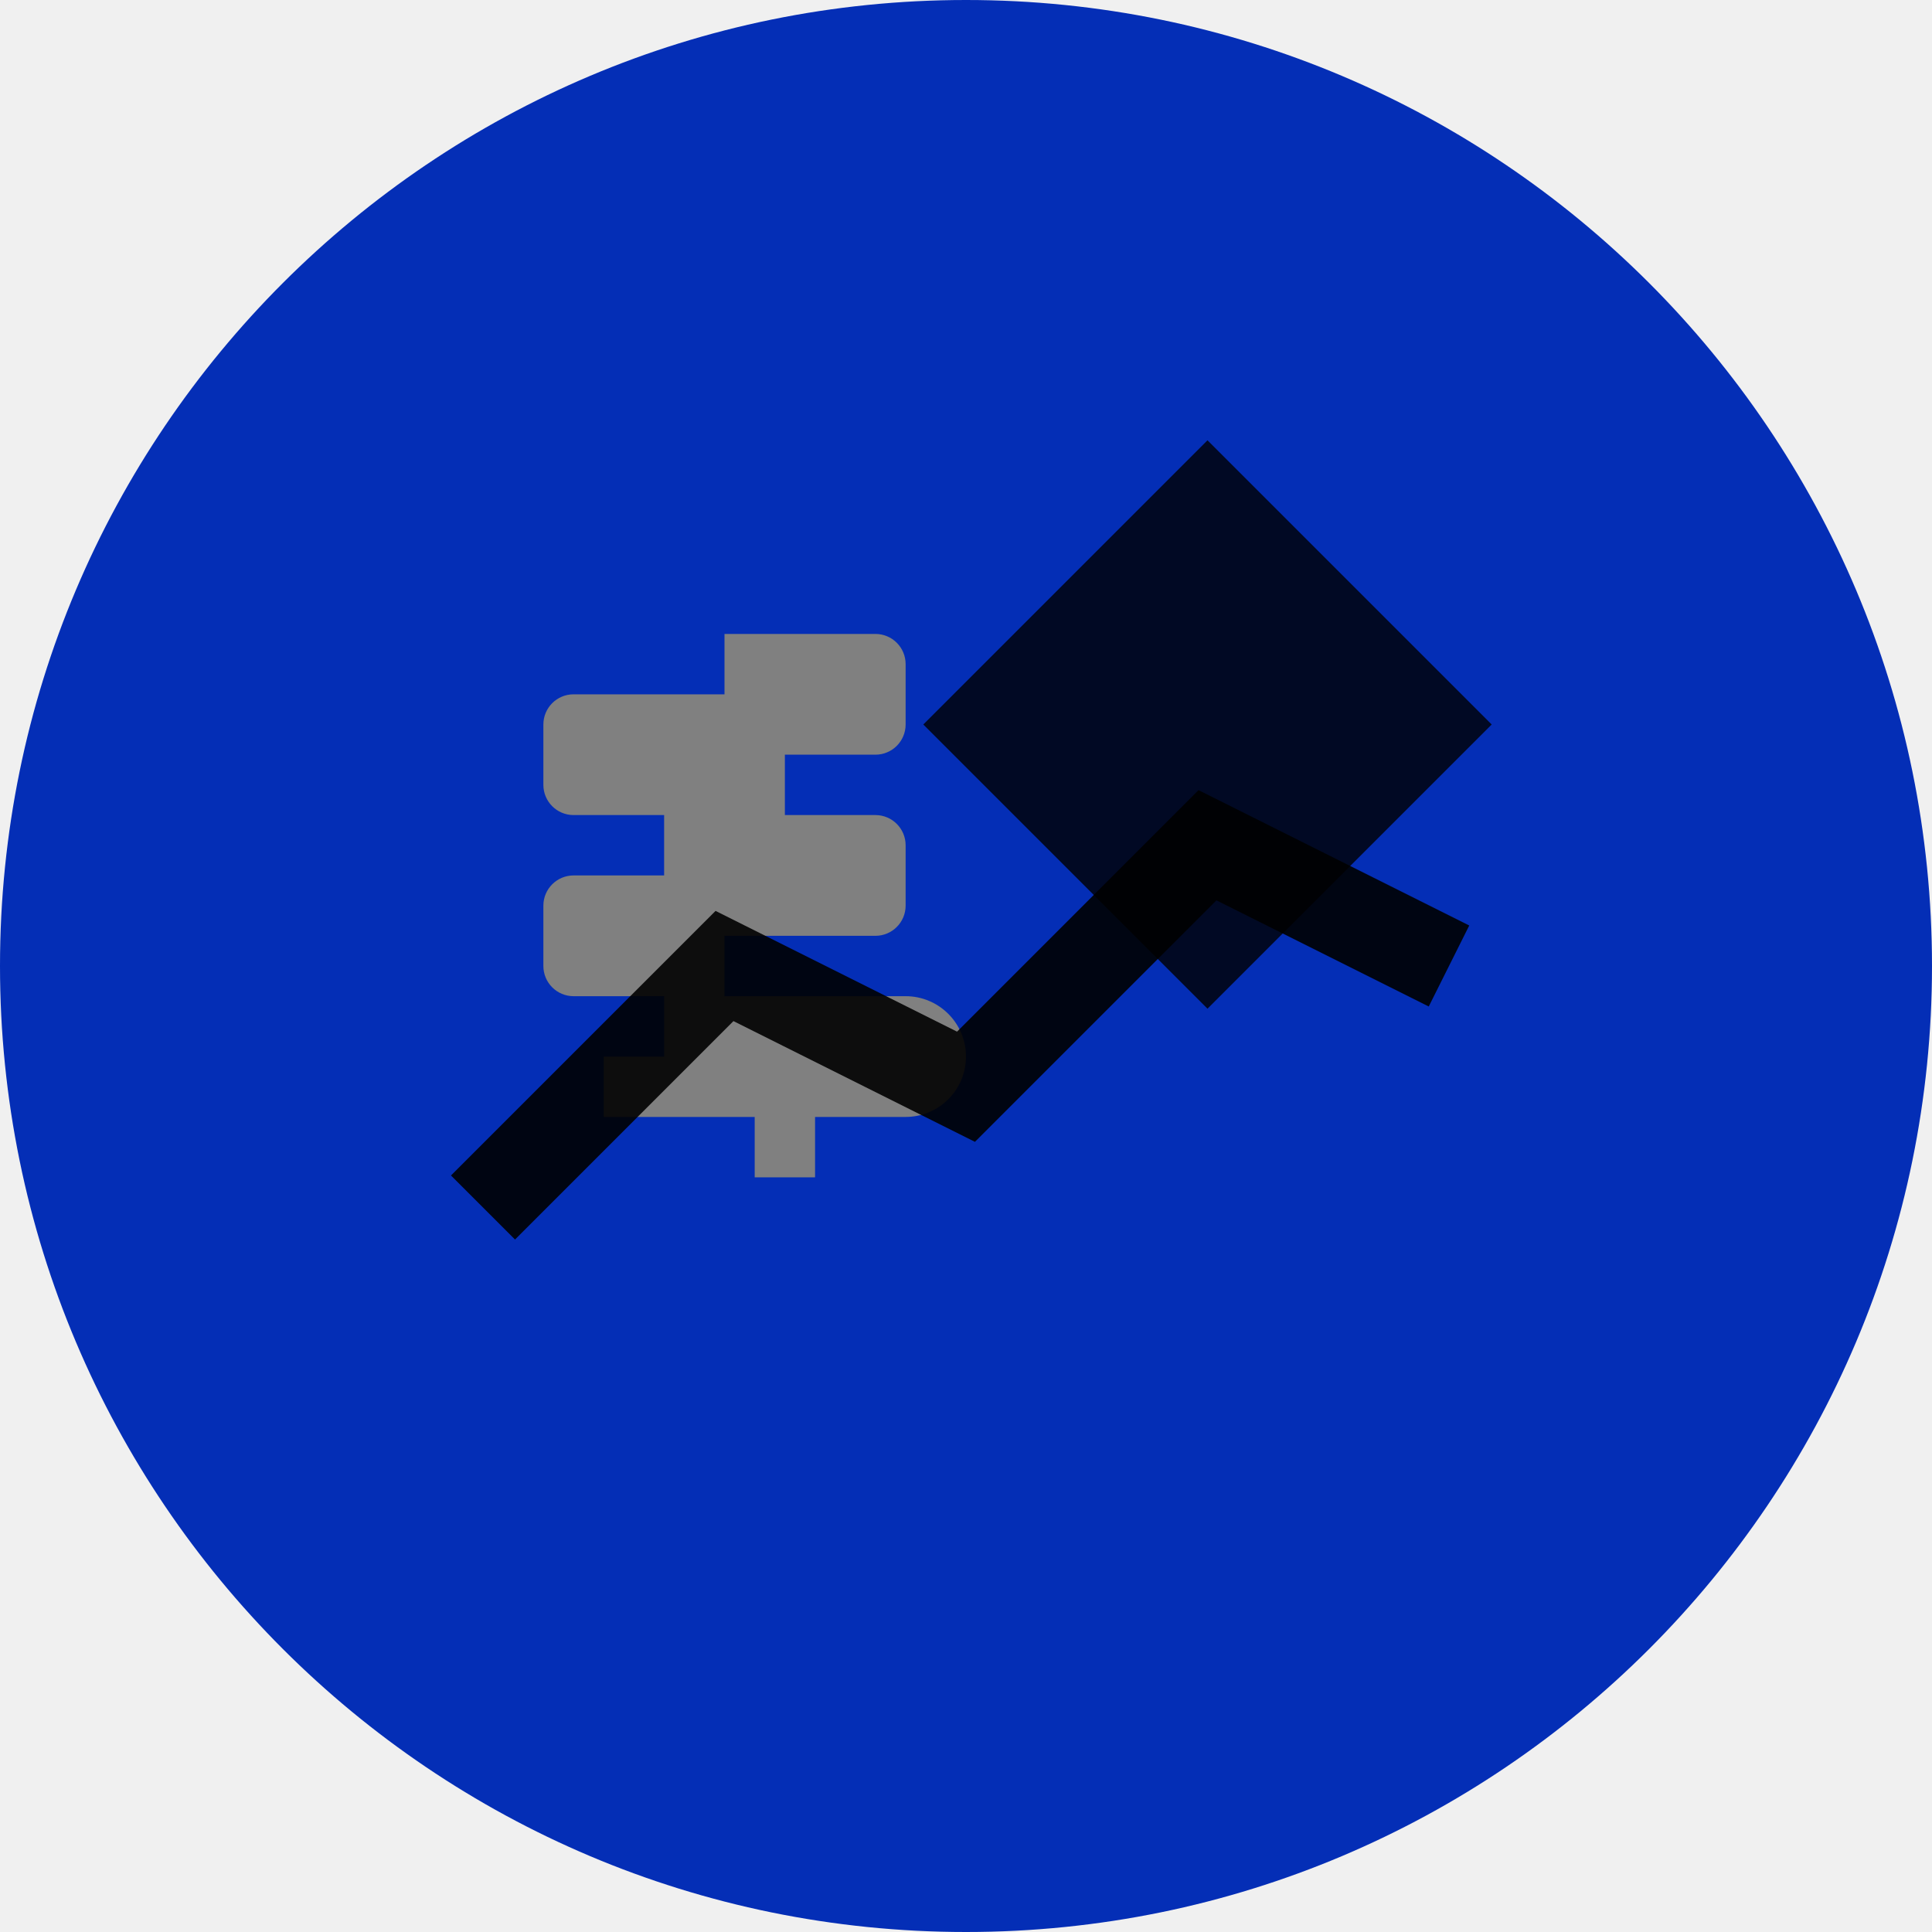
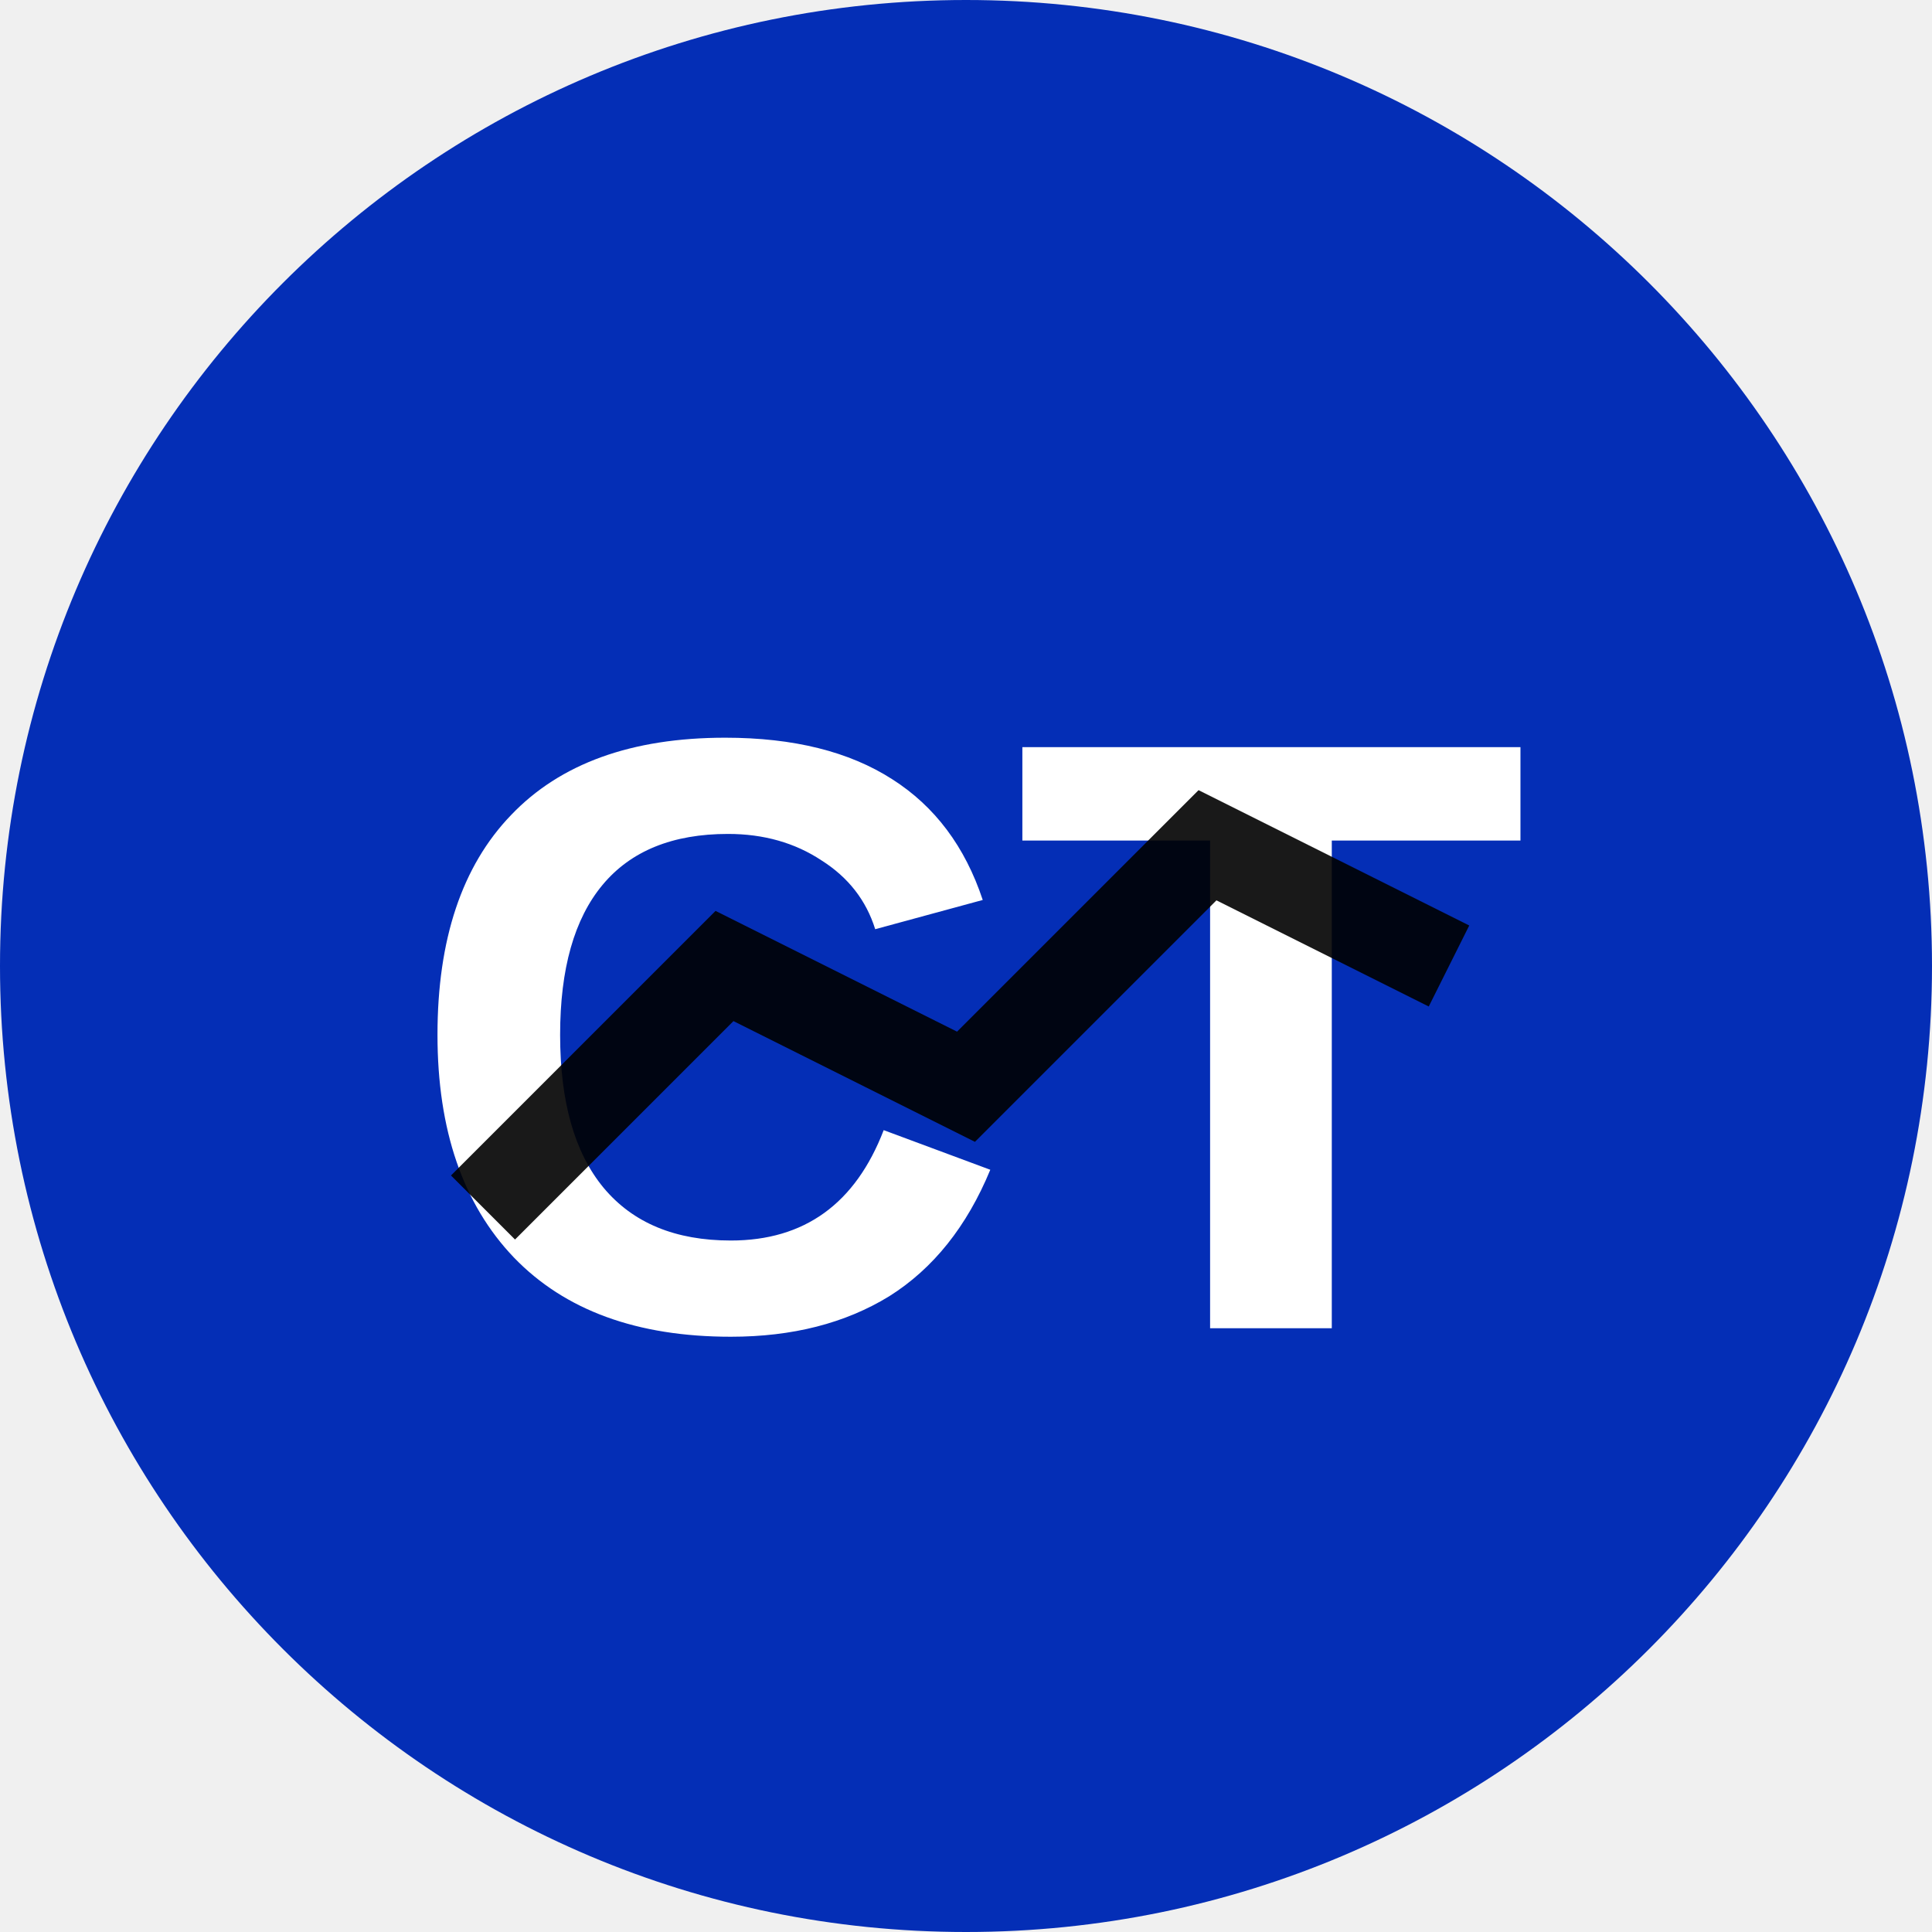
<svg xmlns="http://www.w3.org/2000/svg" width="32" height="32" viewBox="0 0 32 32" fill="none">
  <circle cx="16" cy="16" r="16" fill="#042eb6ff" />
-   <path d="M12 10.5h2.5c.276 0 .5.224.5.5v1c0 .276-.224.5-.5.5H13v1h1.5c.276 0 .5.224.5.5v1c0 .276-.224.5-.5.5H12v1h3c.552 0 1 .448 1 1s-.448 1-1 1h-1.5v1h-1v-1H10v-1h1v-1H9.5c-.276 0-.5-.224-.5-.5v-1c0-.276.224-.5.5-.5H11v-1H9.5c-.276 0-.5-.224-.5-.5v-1c0-.276.224-.5.5-.5H12v-1z" fill="grey" />
-   <polygon points="20,8 24,12 20,16 16,12" stroke="black" fill="black" opacity="0.8" />
+   <text x="16" y="22" font-family="Arial, sans-serif" font-size="14" font-weight="bold" text-anchor="middle" fill="white">CT</text>
  <path d="M8 20 L12 16 L16 18 L20 14 L24 16" stroke="black" stroke-width="1.5" fill="none" opacity="0.9" />
</svg>
